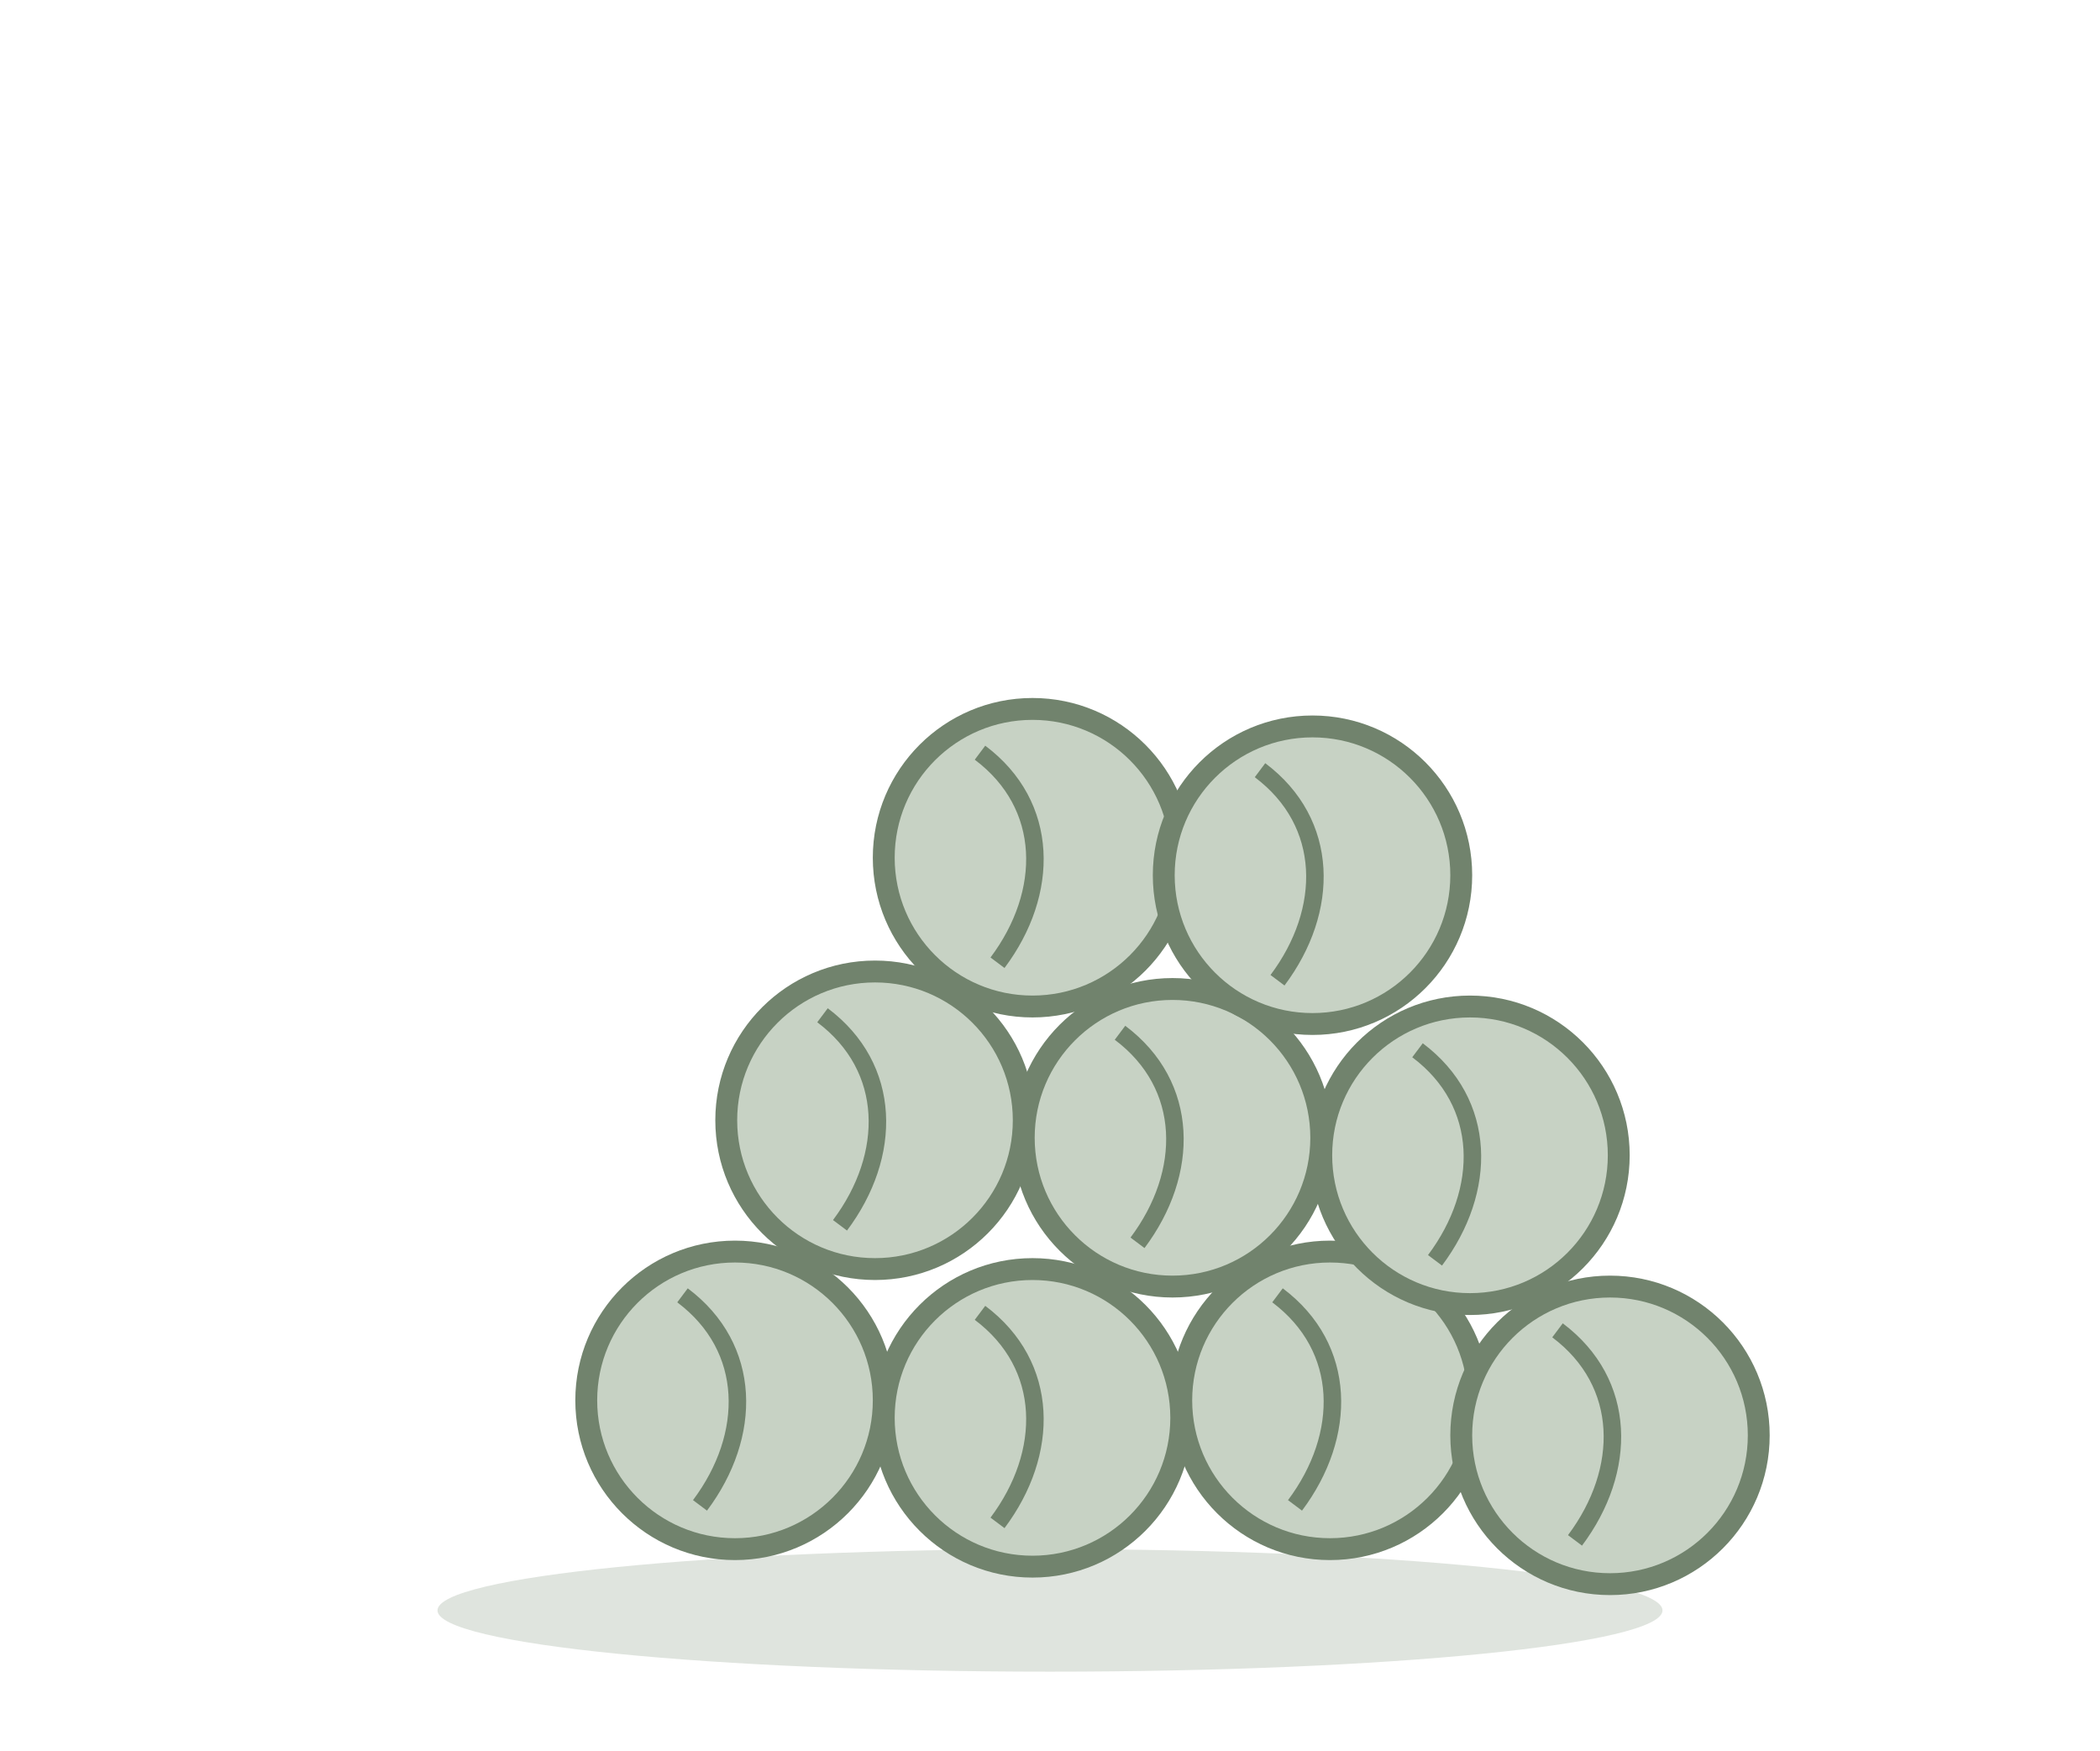
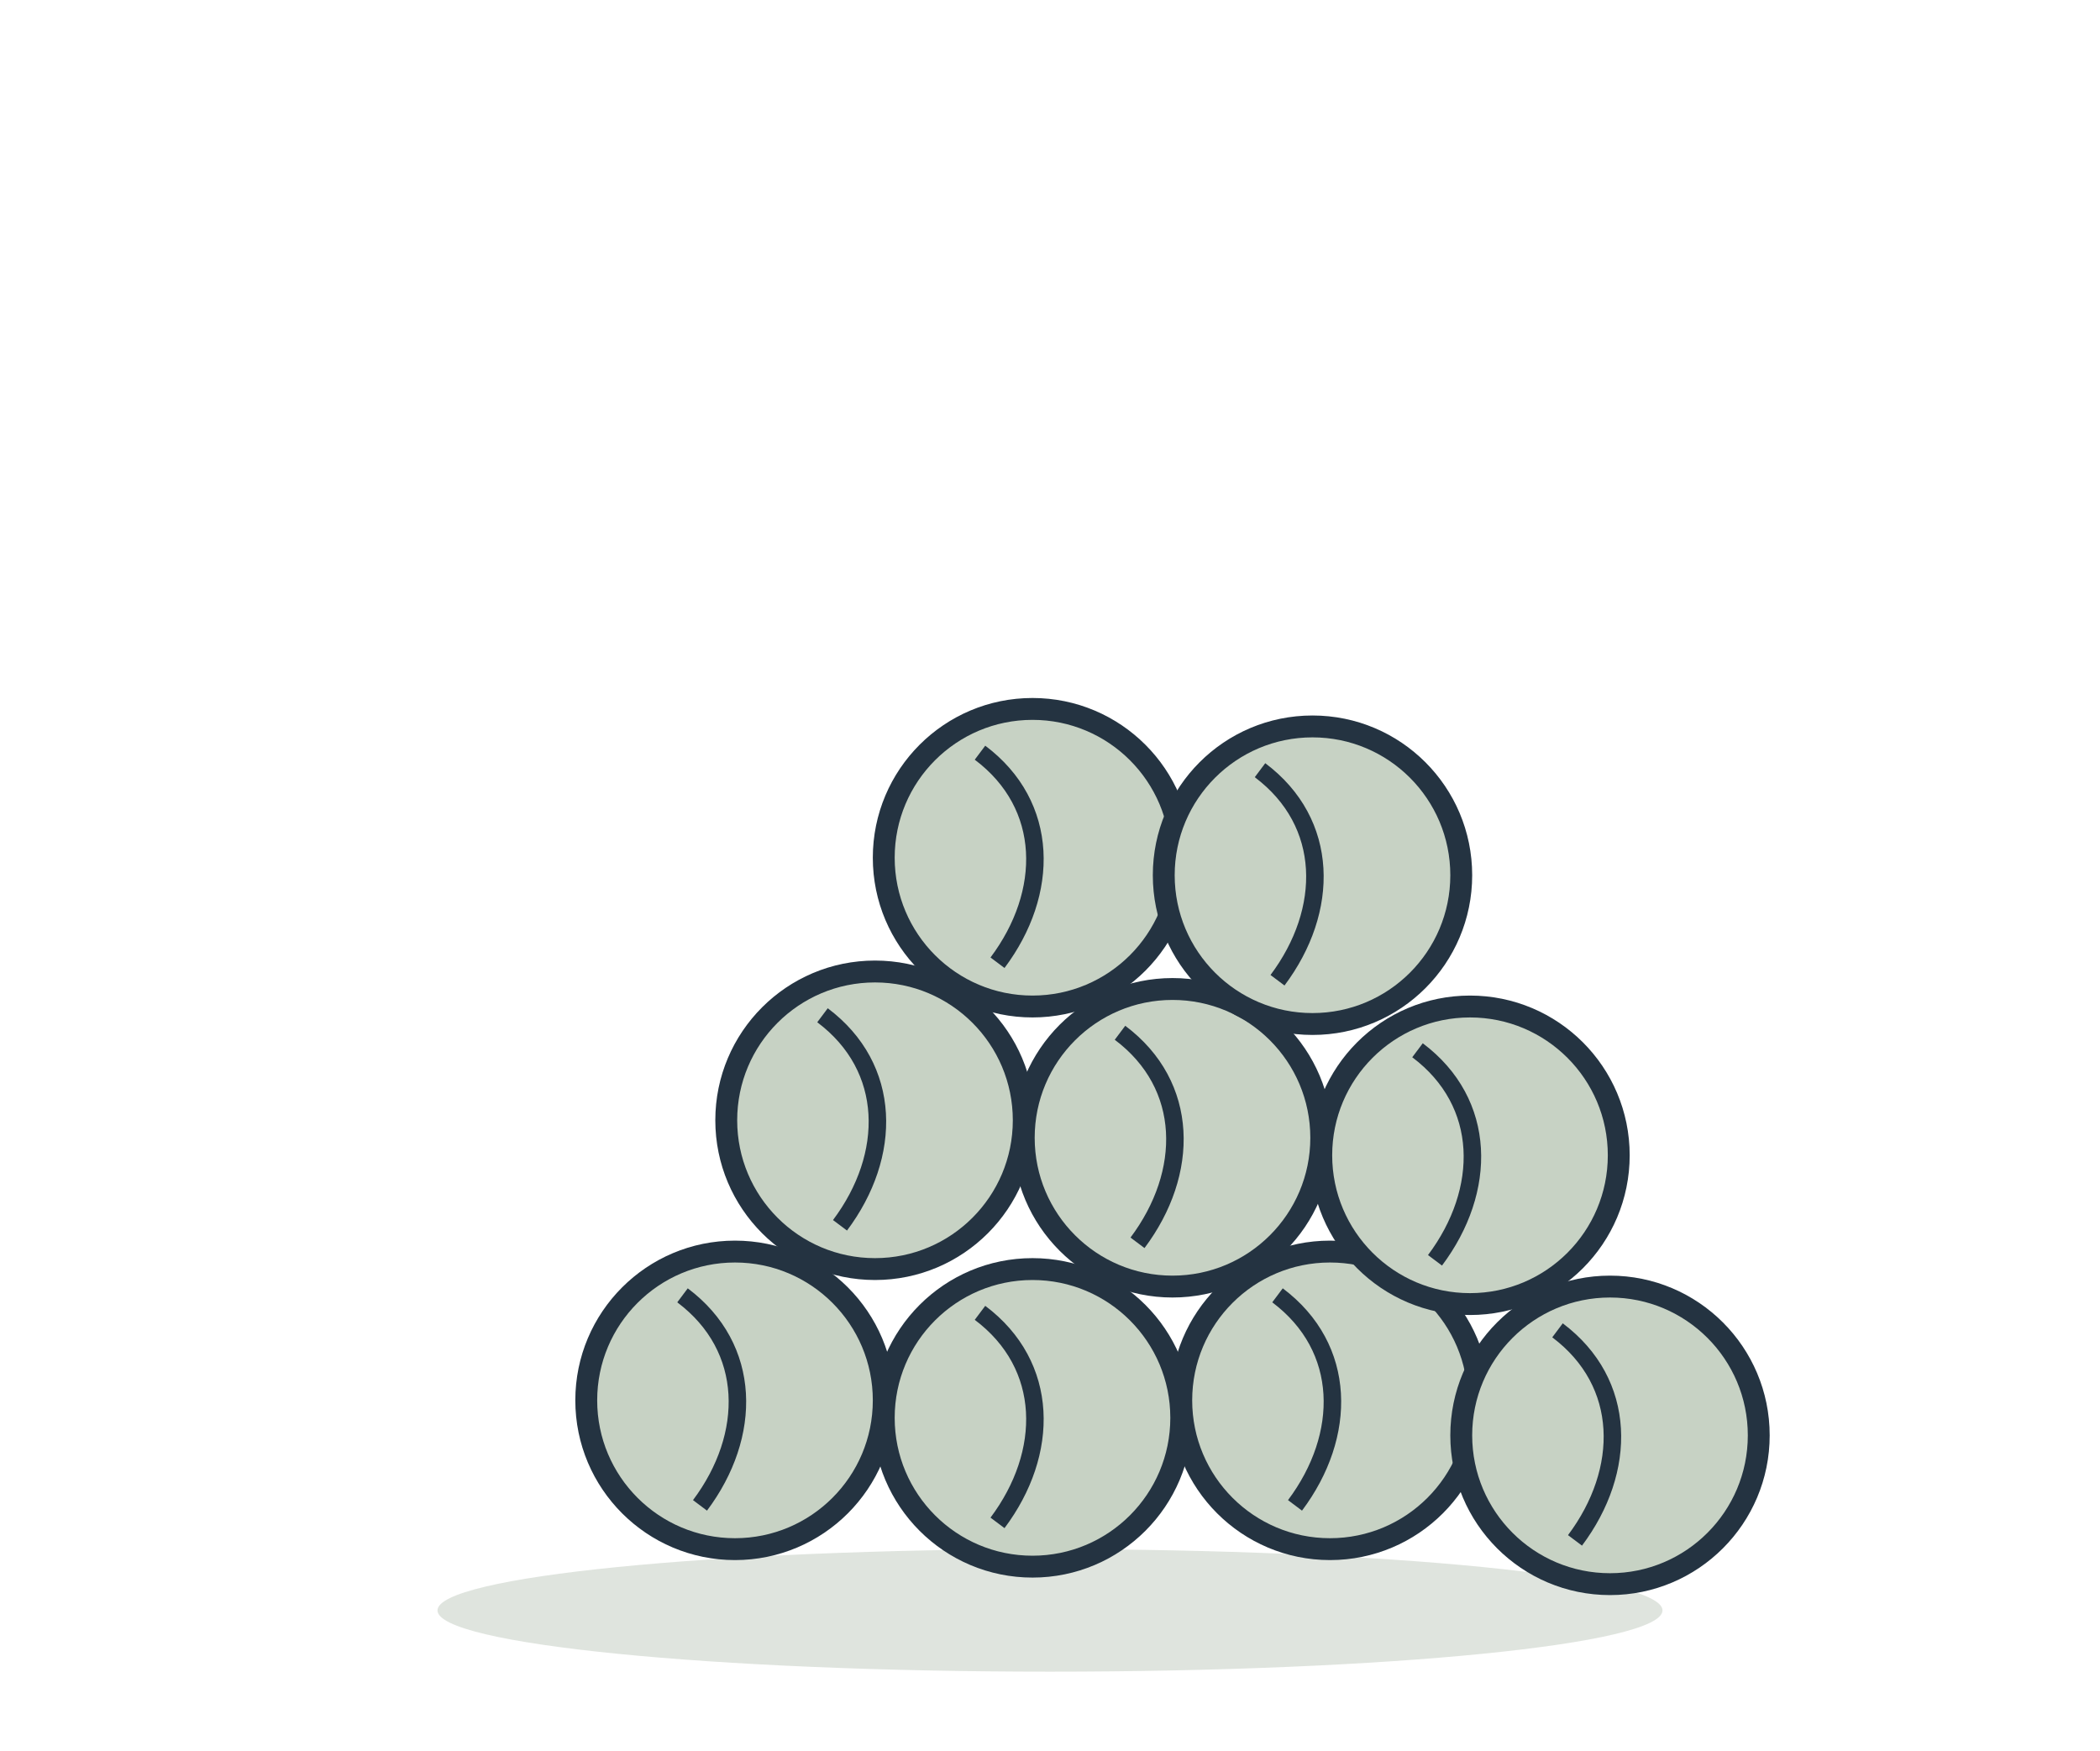
<svg xmlns="http://www.w3.org/2000/svg" viewBox="0 0 240 200" width="240" height="200">
  <ellipse cx="120" cy="184" rx="70" ry="7" fill="#DFE4DE" />
  <g>
-     <circle cx="84" cy="160" r="17" fill="#C7D2C4" stroke="#71836D" stroke-width="2.5" />
-     <path d="M78 148 C86 154 86 164 80 172" stroke="#71836D" stroke-width="2" fill="none" />
+     <circle cx="84" cy="160" r="17" fill="#C7D2C4" stroke="#243341" stroke-width="2.5" />
+     <path d="M78 148 C86 154 86 164 80 172" stroke="#243341" stroke-width="2" fill="none" />
  </g>
  <g>
-     <circle cx="118" cy="162" r="17" fill="#C7D2C4" stroke="#71836D" stroke-width="2.5" />
-     <path d="M112 150 C120 156 120 166 114 174" stroke="#71836D" stroke-width="2" fill="none" />
+     <circle cx="118" cy="162" r="17" fill="#C7D2C4" stroke="#243341" stroke-width="2.5" />
+     <path d="M112 150 C120 156 120 166 114 174" stroke="#243341" stroke-width="2" fill="none" />
  </g>
  <g>
-     <circle cx="152" cy="160" r="17" fill="#C7D2C4" stroke="#71836D" stroke-width="2.5" />
-     <path d="M146 148 C154 154 154 164 148 172" stroke="#71836D" stroke-width="2" fill="none" />
+     <circle cx="152" cy="160" r="17" fill="#C7D2C4" stroke="#243341" stroke-width="2.5" />
+     <path d="M146 148 C154 154 154 164 148 172" stroke="#243341" stroke-width="2" fill="none" />
  </g>
  <g>
-     <circle cx="184" cy="164" r="17" fill="#C7D2C4" stroke="#71836D" stroke-width="2.5" />
-     <path d="M178 152 C186 158 186 168 180 176" stroke="#71836D" stroke-width="2" fill="none" />
+     <circle cx="184" cy="164" r="17" fill="#C7D2C4" stroke="#243341" stroke-width="2.5" />
+     <path d="M178 152 C186 158 186 168 180 176" stroke="#243341" stroke-width="2" fill="none" />
  </g>
  <g>
-     <circle cx="100" cy="128" r="17" fill="#C7D2C4" stroke="#71836D" stroke-width="2.5" />
-     <path d="M94 116 C102 122 102 132 96 140" stroke="#71836D" stroke-width="2" fill="none" />
+     <circle cx="100" cy="128" r="17" fill="#C7D2C4" stroke="#243341" stroke-width="2.5" />
+     <path d="M94 116 C102 122 102 132 96 140" stroke="#243341" stroke-width="2" fill="none" />
  </g>
  <g>
-     <circle cx="134" cy="130" r="17" fill="#C7D2C4" stroke="#71836D" stroke-width="2.5" />
-     <path d="M128 118 C136 124 136 134 130 142" stroke="#71836D" stroke-width="2" fill="none" />
+     <circle cx="134" cy="130" r="17" fill="#C7D2C4" stroke="#243341" stroke-width="2.5" />
+     <path d="M128 118 C136 124 136 134 130 142" stroke="#243341" stroke-width="2" fill="none" />
  </g>
  <g>
-     <circle cx="168" cy="132" r="17" fill="#C7D2C4" stroke="#71836D" stroke-width="2.5" />
-     <path d="M162 120 C170 126 170 136 164 144" stroke="#71836D" stroke-width="2" fill="none" />
+     <circle cx="168" cy="132" r="17" fill="#C7D2C4" stroke="#243341" stroke-width="2.5" />
+     <path d="M162 120 C170 126 170 136 164 144" stroke="#243341" stroke-width="2" fill="none" />
  </g>
  <g>
-     <circle cx="118" cy="98" r="17" fill="#C7D2C4" stroke="#71836D" stroke-width="2.5" />
-     <path d="M112 86 C120 92 120 102 114 110" stroke="#71836D" stroke-width="2" fill="none" />
+     <circle cx="118" cy="98" r="17" fill="#C7D2C4" stroke="#243341" stroke-width="2.5" />
+     <path d="M112 86 C120 92 120 102 114 110" stroke="#243341" stroke-width="2" fill="none" />
  </g>
  <g>
-     <circle cx="150" cy="100" r="17" fill="#C7D2C4" stroke="#71836D" stroke-width="2.5" />
-     <path d="M144 88 C152 94 152 104 146 112" stroke="#71836D" stroke-width="2" fill="none" />
+     <circle cx="150" cy="100" r="17" fill="#C7D2C4" stroke="#243341" stroke-width="2.5" />
+     <path d="M144 88 C152 94 152 104 146 112" stroke="#243341" stroke-width="2" fill="none" />
  </g>
</svg>
